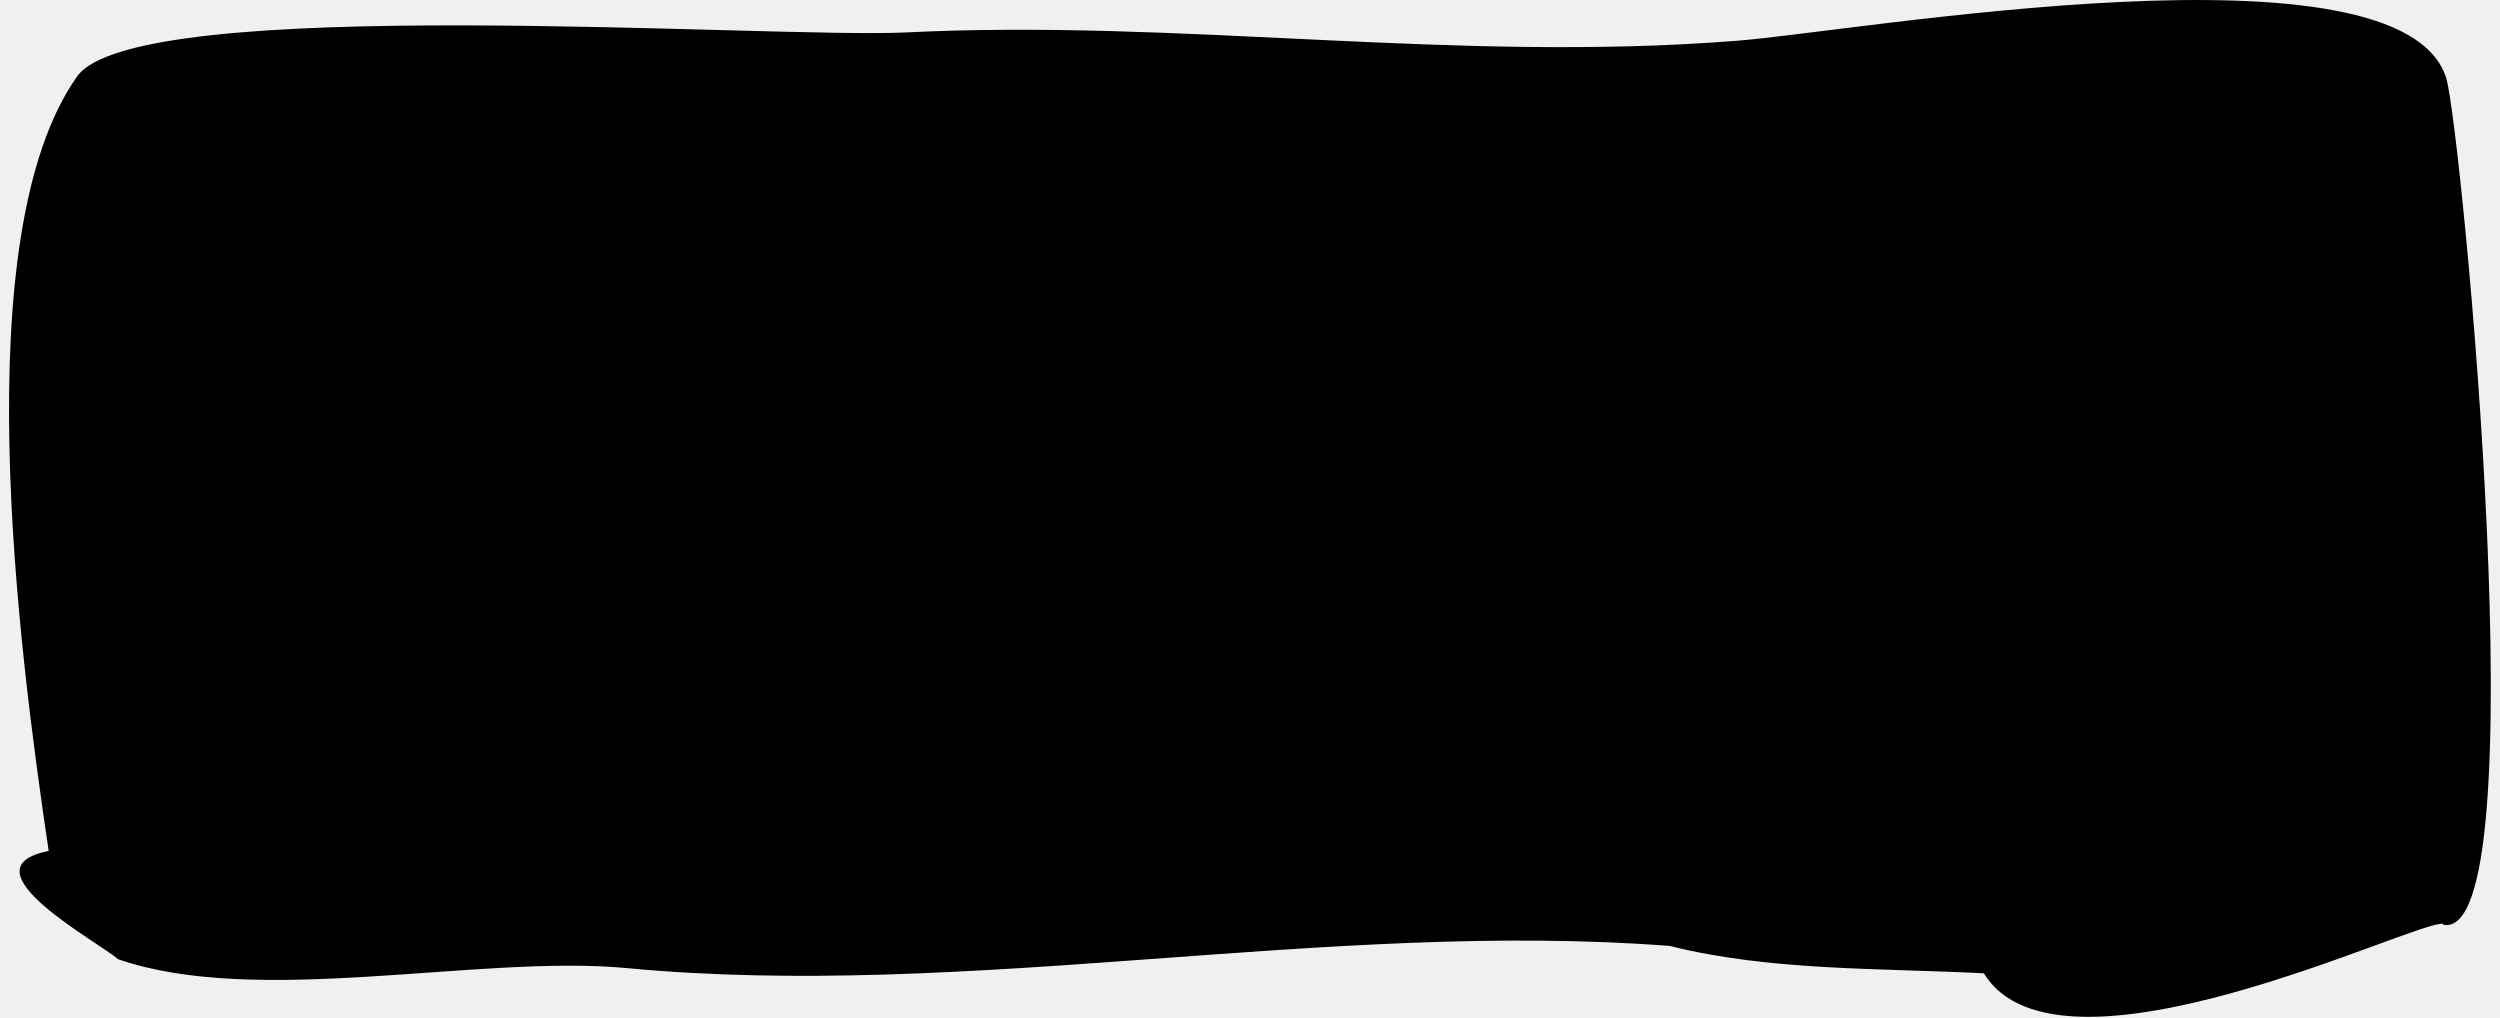
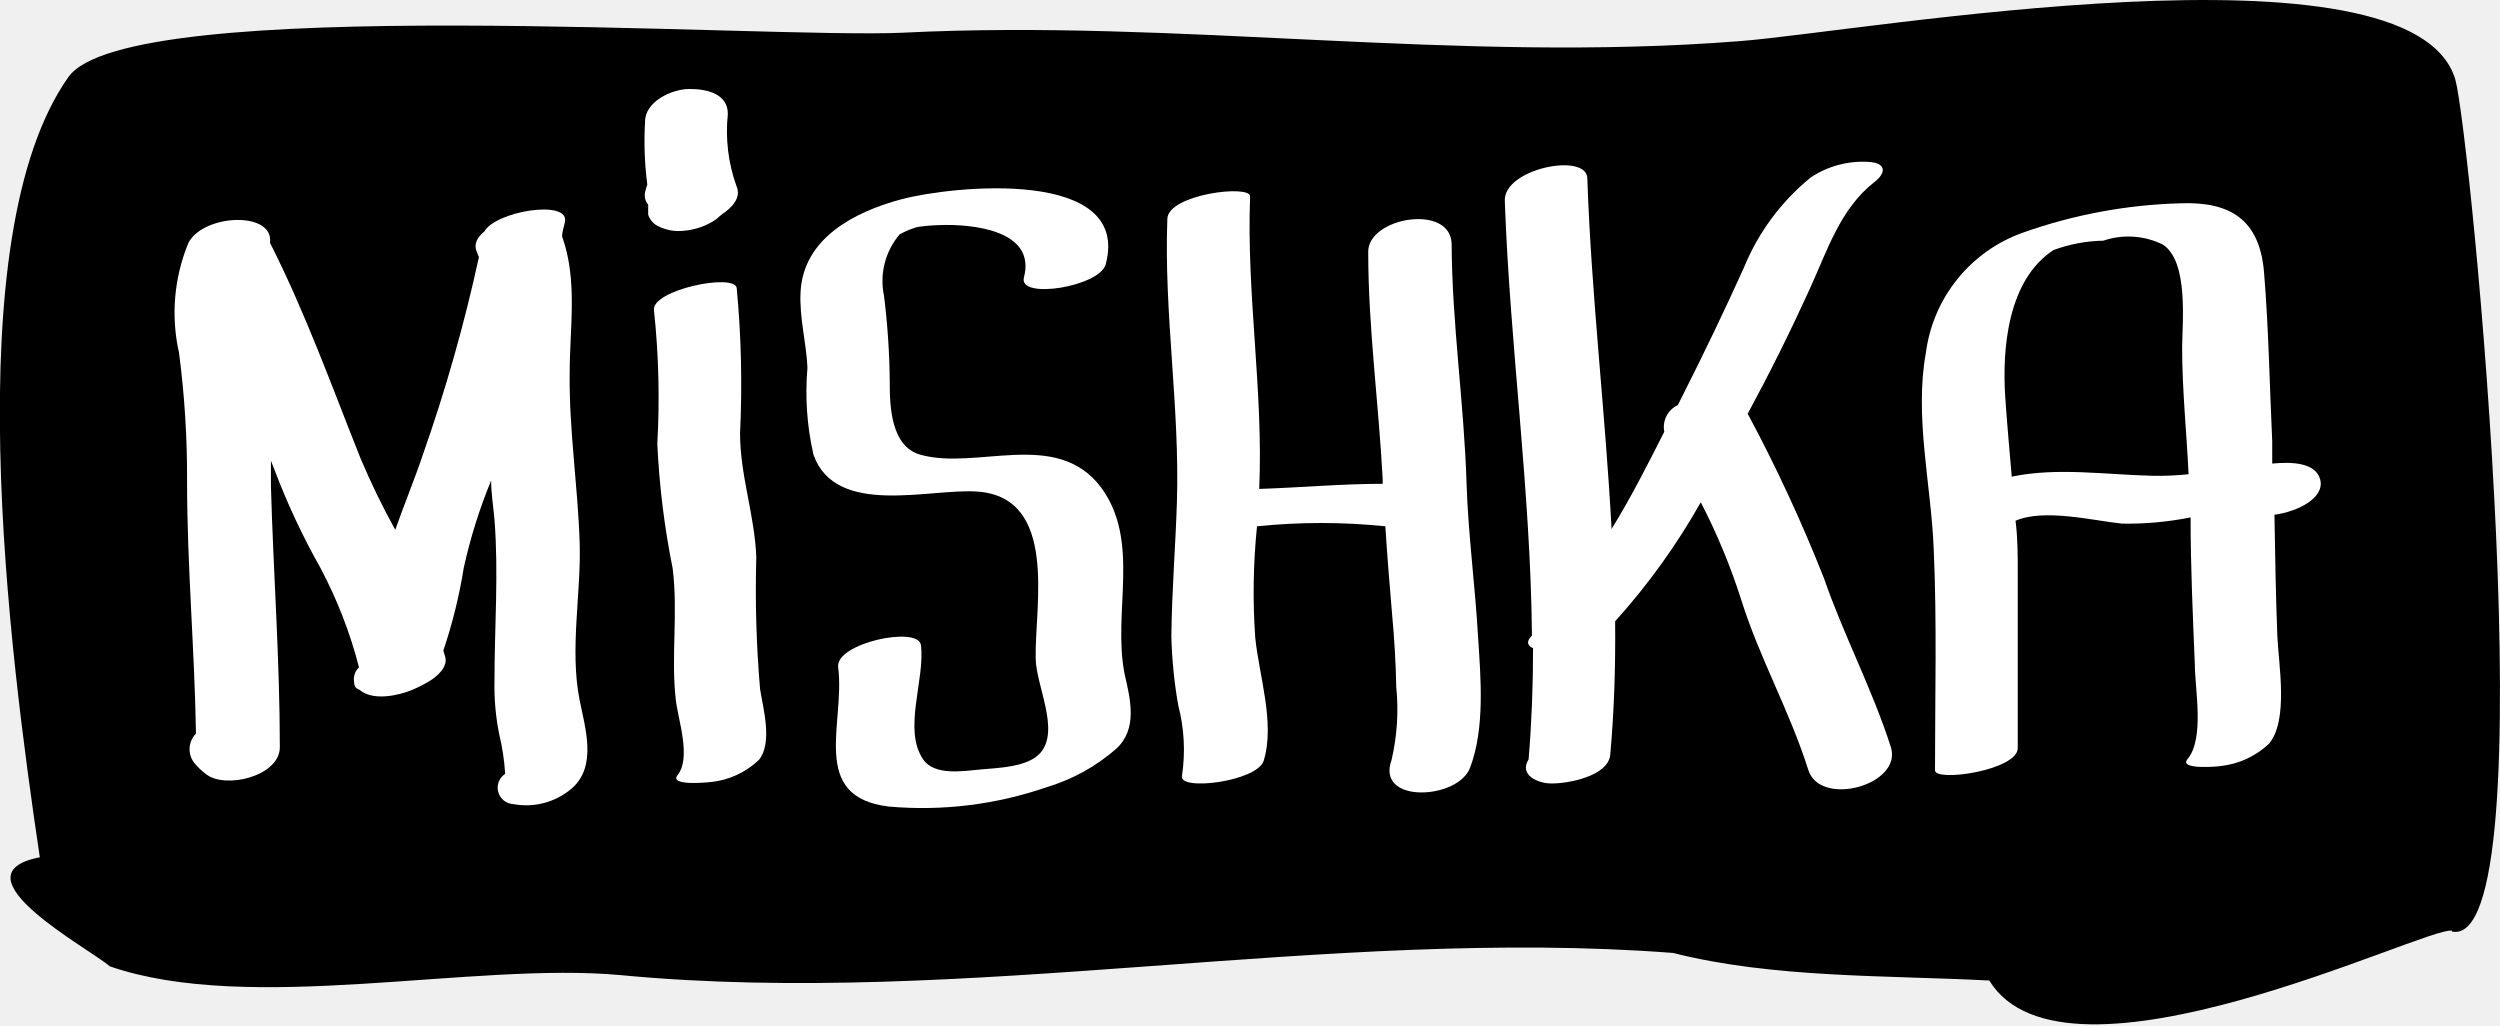
- <svg xmlns="http://www.w3.org/2000/svg" width="113" height="46" fill="#000" viewBox="0 0 112.39 46.09">
-   <path d="M110.23 41.88c4.39.87.84-35.86.15-38.31C108.42-3 83.7 1.43 78.2 1.85c-12.72 1-25.19-1-37.61-.38-6.21.29-34.85-1.81-37.52 2C-2 10.67.41 29.26 1.79 38.54c-4 .78 2.31 4.15 3.14 4.9 6.31 2.19 16.36-.22 23 .4 15.43 1.47 31.8-2.19 47.28-1 4.5 1.14 9.6 1 14.22 1.24 3.41 5.57 19.66-2.46 20.8-2.24z" data-name="Layer 2" />
+ <svg xmlns="http://www.w3.org/2000/svg" viewBox="0 0 112.39 46.09">
+   <defs>
+     <style>.cls-1{fill:#fff;}</style>
+   </defs>
+   <g id="Layer_2" data-name="Layer 2">
+     <g id="Layer_1-2" data-name="Layer 1">
+       <g id="Layer_2-2" data-name="Layer 2">
+         <path d="M110.23,41.88c4.39.87.84-35.86.15-38.31C108.42-3,83.7,1.43,78.2,1.85c-12.72,1-25.19-1-37.61-.38-6.21.29-34.85-1.81-37.52,2C-2,10.67.41,29.26,1.79,38.54c-4,.78,2.31,4.15,3.14,4.9,6.31,2.19,16.36-.22,23,.4,15.43,1.47,31.8-2.19,47.28-1,4.5,1.14,9.6,1,14.22,1.24,3.41,5.57,19.66-2.46,20.8-2.24Z" />
+       </g>
+       <g id="Layer_1-3" data-name="Layer 1">
+         <path class="cls-1" d="M26.06,24.41c-.08-2.55-.48-5.07-.45-7.62,0-2.06.37-4.18-.34-6.16,0-.22.09-.45.13-.67.18-1-3.1-.47-3.62.44-.33.27-.49.58-.35.91l.1.25A74.39,74.39,0,0,1,19,20.47c-.38,1.13-.84,2.23-1.23,3.35a33.77,33.77,0,0,1-1.56-3.21c-1.3-3.26-2.48-6.55-4.07-9.69.18-1.45-3-1.3-3.67,0a8.21,8.21,0,0,0-.42,4.95,43.09,43.09,0,0,1,.36,5.8c0,3.77.34,7.54.4,11.31a1,1,0,0,0-.09,1.3,3,3,0,0,0,.54.52c.86.69,3.32.1,3.32-1.21,0-3.91-.29-7.82-.4-11.73,0-.38,0-.77,0-1.15l.16.41a32.14,32.14,0,0,0,2.07,4.42A20.35,20.35,0,0,1,16.14,30a.74.74,0,0,0-.22.67c0,.17.07.28.24.34.61.52,1.75.26,2.38,0a5.72,5.72,0,0,0,.78-.4c.33-.2.84-.64.69-1.1l-.08-.26a23,23,0,0,0,.92-3.73,23.53,23.53,0,0,1,1.23-3.92c0,.59.1,1.18.15,1.76.19,2.42,0,4.81,0,7.24A11,11,0,0,0,22.44,33a10,10,0,0,1,.27,1.79.74.74,0,0,0,.37,1.36,3.15,3.15,0,0,0,2.63-.71c1.14-1,.6-2.7.34-4C25.61,29.16,26.13,26.67,26.06,24.41Z" />
+         <path class="cls-1" d="M34,25.05c-.07-1.89-.73-3.67-.73-5.57a46.19,46.19,0,0,0-.15-6.53c-.1-.69-3.85.09-3.72,1a36.88,36.88,0,0,1,.15,6,37,37,0,0,0,.69,5.6c.25,2-.08,3.95.14,5.9.1.91.71,2.6.08,3.4-.4.5,1.39.32,1.47.31a3.67,3.67,0,0,0,2.19-1c.62-.78.19-2.3.05-3.18A52.18,52.18,0,0,1,34,25.05Z" />
+         <path class="cls-1" d="M49.49,21.9c-2-2.64-5.59-.74-8.12-1.46C40.06,20.07,40,18.28,40,17.22a33.43,33.43,0,0,0-.26-3.93,3.23,3.23,0,0,1,.71-2.76,4.19,4.19,0,0,1,.77-.32,7.6,7.6,0,0,1,1-.09c1.47-.06,4.38.22,3.81,2.36-.25,1,3.41.41,3.68-.6,1.15-4.36-6.91-3.53-9.19-2.92-2.1.56-4.41,1.75-4.53,4.17-.06,1.16.26,2.26.31,3.4a12.64,12.64,0,0,0,.27,3.91c1,2.83,5.24,1.5,7.38,1.66,3.65.27,2.56,5.19,2.61,7.48,0,1.22,1.12,3.25.2,4.28-.57.63-1.88.66-2.65.73s-2.09.3-2.6-.44c-.94-1.34.09-3.61-.11-5.15-.11-.88-3.86-.09-3.72,1,.33,2.49-1.33,5.83,2.28,6.26a17.14,17.14,0,0,0,7.12-.88,8.38,8.38,0,0,0,3.08-1.7c1-.89.66-2.23.4-3.37C50,27.53,51.3,24.34,49.49,21.9Z" />
+         <path class="cls-1" d="M65.93,21.72c-.11-3.58-.65-7.13-.67-10.72,0-1.87-3.76-1.24-3.75.32,0,3.42.47,6.8.65,10.22v.21c-1.85,0-3.7.17-5.55.23.19-4.4-.58-8.76-.41-13.15,0-.55-3.68-.09-3.72,1-.16,4.25.56,8.46.43,12.71-.06,2-.23,4-.25,6.07a20.59,20.59,0,0,0,.31,3.1,7.91,7.91,0,0,1,.17,3.15c-.22.73,3.38.28,3.67-.66.52-1.69-.21-3.83-.38-5.54a29.2,29.2,0,0,1,.08-5,28.26,28.26,0,0,1,5.77,0c.08,1.31.19,2.61.3,3.92.1,1.1.17,2.19.19,3.3a10,10,0,0,1-.21,3.28c-.73,2,3,1.79,3.53.35.67-1.78.48-4,.36-5.85C66.32,26.35,66,24,65.93,21.72Z" />
+         <path class="cls-1" d="M82,26a70.33,70.33,0,0,0-3.43-7.4c1-1.85,1.92-3.7,2.78-5.59.79-1.72,1.37-3.62,2.92-4.83.54-.42.52-.85-.24-.9a4.22,4.22,0,0,0-2.63.7,10.2,10.2,0,0,0-3,4.05c-.88,1.95-1.8,3.86-2.76,5.76l-.21.42a1.09,1.09,0,0,0-.61,1.2c-.75,1.48-1.52,3-2.37,4.37-.28-5.25-.91-10.5-1.09-15.75,0-1.2-3.77-.46-3.71,1,.23,6.52,1.16,13,1.22,19.54l0,0c-.29.29-.18.47.05.57,0,1.66-.06,3.32-.2,5-.45.71.44,1.08,1,1.08h.09c.7,0,2.49-.33,2.58-1.29.18-2,.24-4,.22-6a29.83,29.83,0,0,0,3.85-5.35A28.05,28.05,0,0,1,78.29,27c.82,2.6,2.18,5,3,7.6.52,1.71,4.23.7,3.72-1C84.18,31,82.88,28.55,82,26Z" />
+         <path class="cls-1" d="M104.31,21.57c-.2-.79-1.3-.81-2.16-.73,0-.32,0-.64,0-1-.12-2.53-.16-5.1-.37-7.62-.2-2.33-1.5-3.17-3.77-3.08a23,23,0,0,0-7.1,1.33,6.64,6.64,0,0,0-4.33,5.39c-.52,2.86.23,5.9.35,8.77.15,3.32.06,6.66.06,10,0,.54,3.72,0,3.72-1,0-2.63,0-5.27,0-7.9,0-.78,0-1.55-.1-2.32,1.3-.56,3.5,0,4.79.13a14.42,14.42,0,0,0,3.08-.28c0,2.19.1,4.4.19,6.59,0,1.12.45,3.35-.33,4.28-.41.49,1.41.33,1.47.31a3.75,3.75,0,0,0,2.19-1c.9-1.06.43-3.6.38-4.86-.07-1.81-.1-3.63-.13-5.44C103.31,23,104.51,22.38,104.31,21.57Zm-13.87-.14c-.1-1.18-.21-2.36-.29-3.55-.15-2.21.11-5.3,2.17-6.64a6.81,6.81,0,0,1,2.24-.42,3.48,3.48,0,0,1,2.68.18c1.15.76.87,3.47.86,4.62,0,1.9.2,3.8.29,5.7a13.18,13.18,0,0,1-1.6.07C94.63,21.34,92.49,21,90.43,21.43Z" />
+         <path class="cls-1" d="M30.78,10.37a3,3,0,0,0,1.4-.5l.24-.21c.49-.32.92-.78.69-1.29a7.32,7.32,0,0,1-.39-3.24C32.73,4.23,31.81,4,31,4S29,4.57,29,5.46a15.11,15.11,0,0,0,.1,2.84,2.12,2.12,0,0,0-.1.34.65.65,0,0,0,.14.56s0,.08,0,.13,0,.21,0,.32a.86.86,0,0,0,.41.5A2.06,2.06,0,0,0,30.78,10.37Z" />
+       </g>
+     </g>
+   </g>
</svg>
